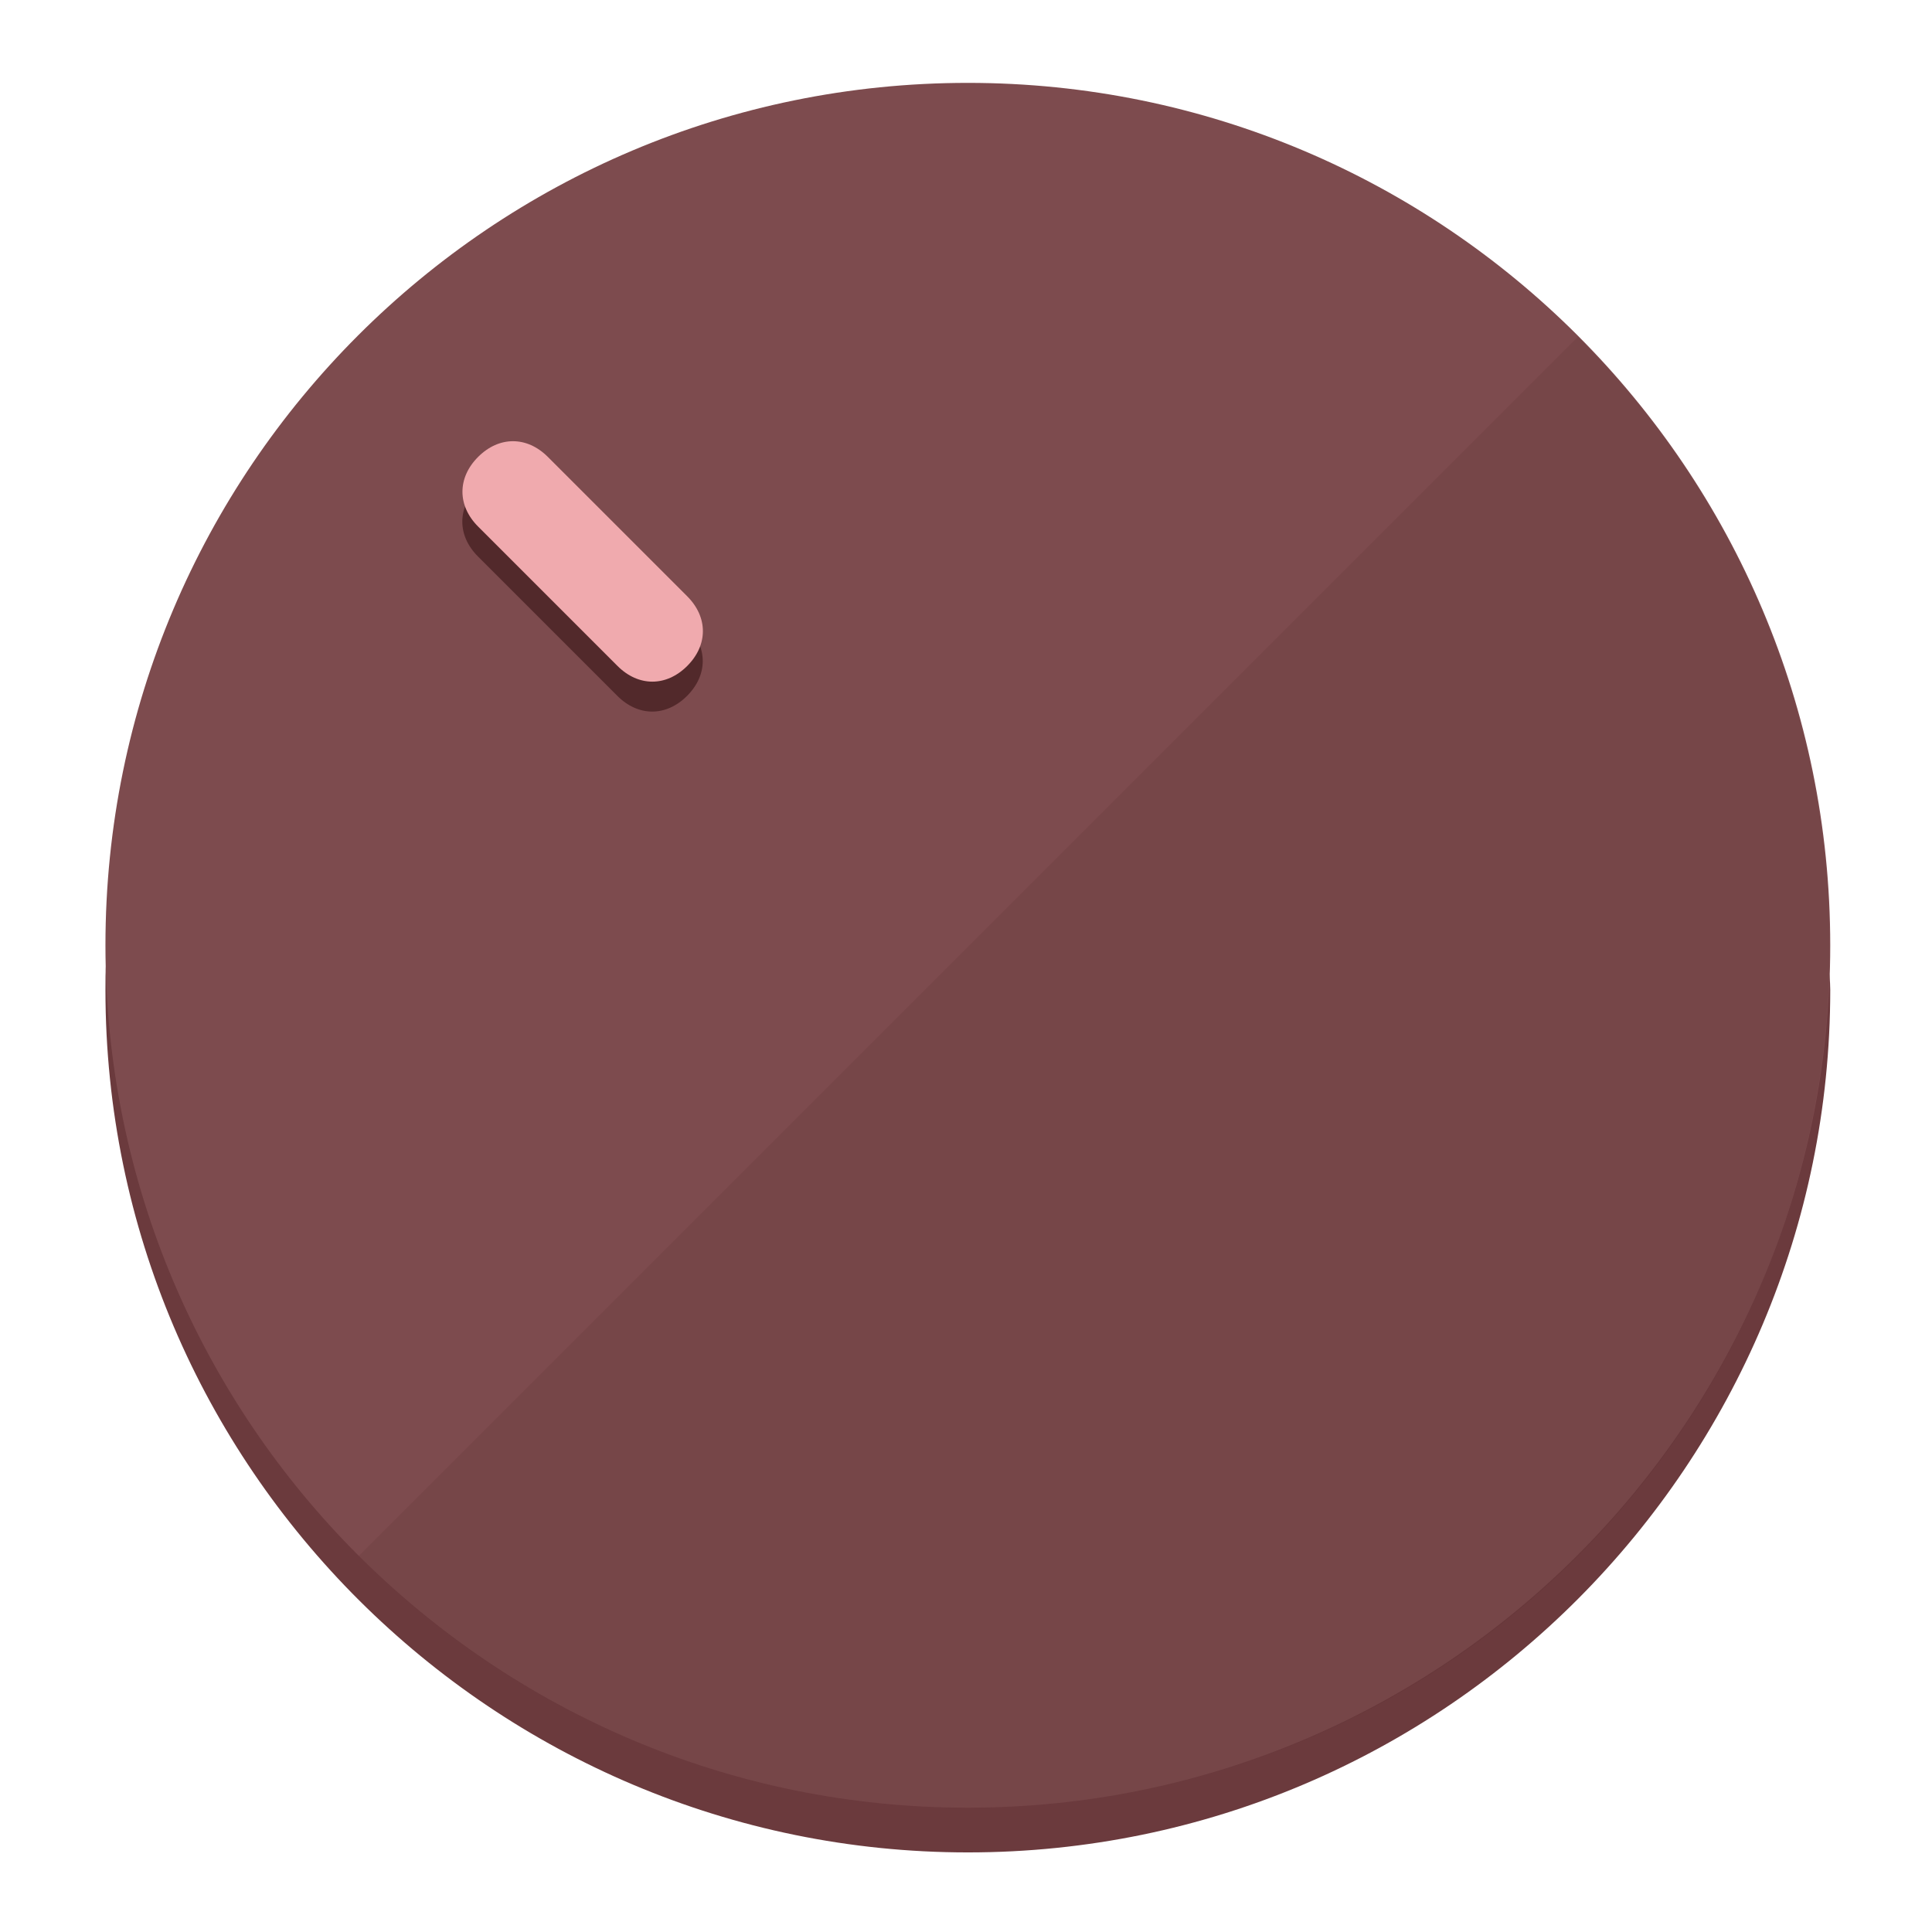
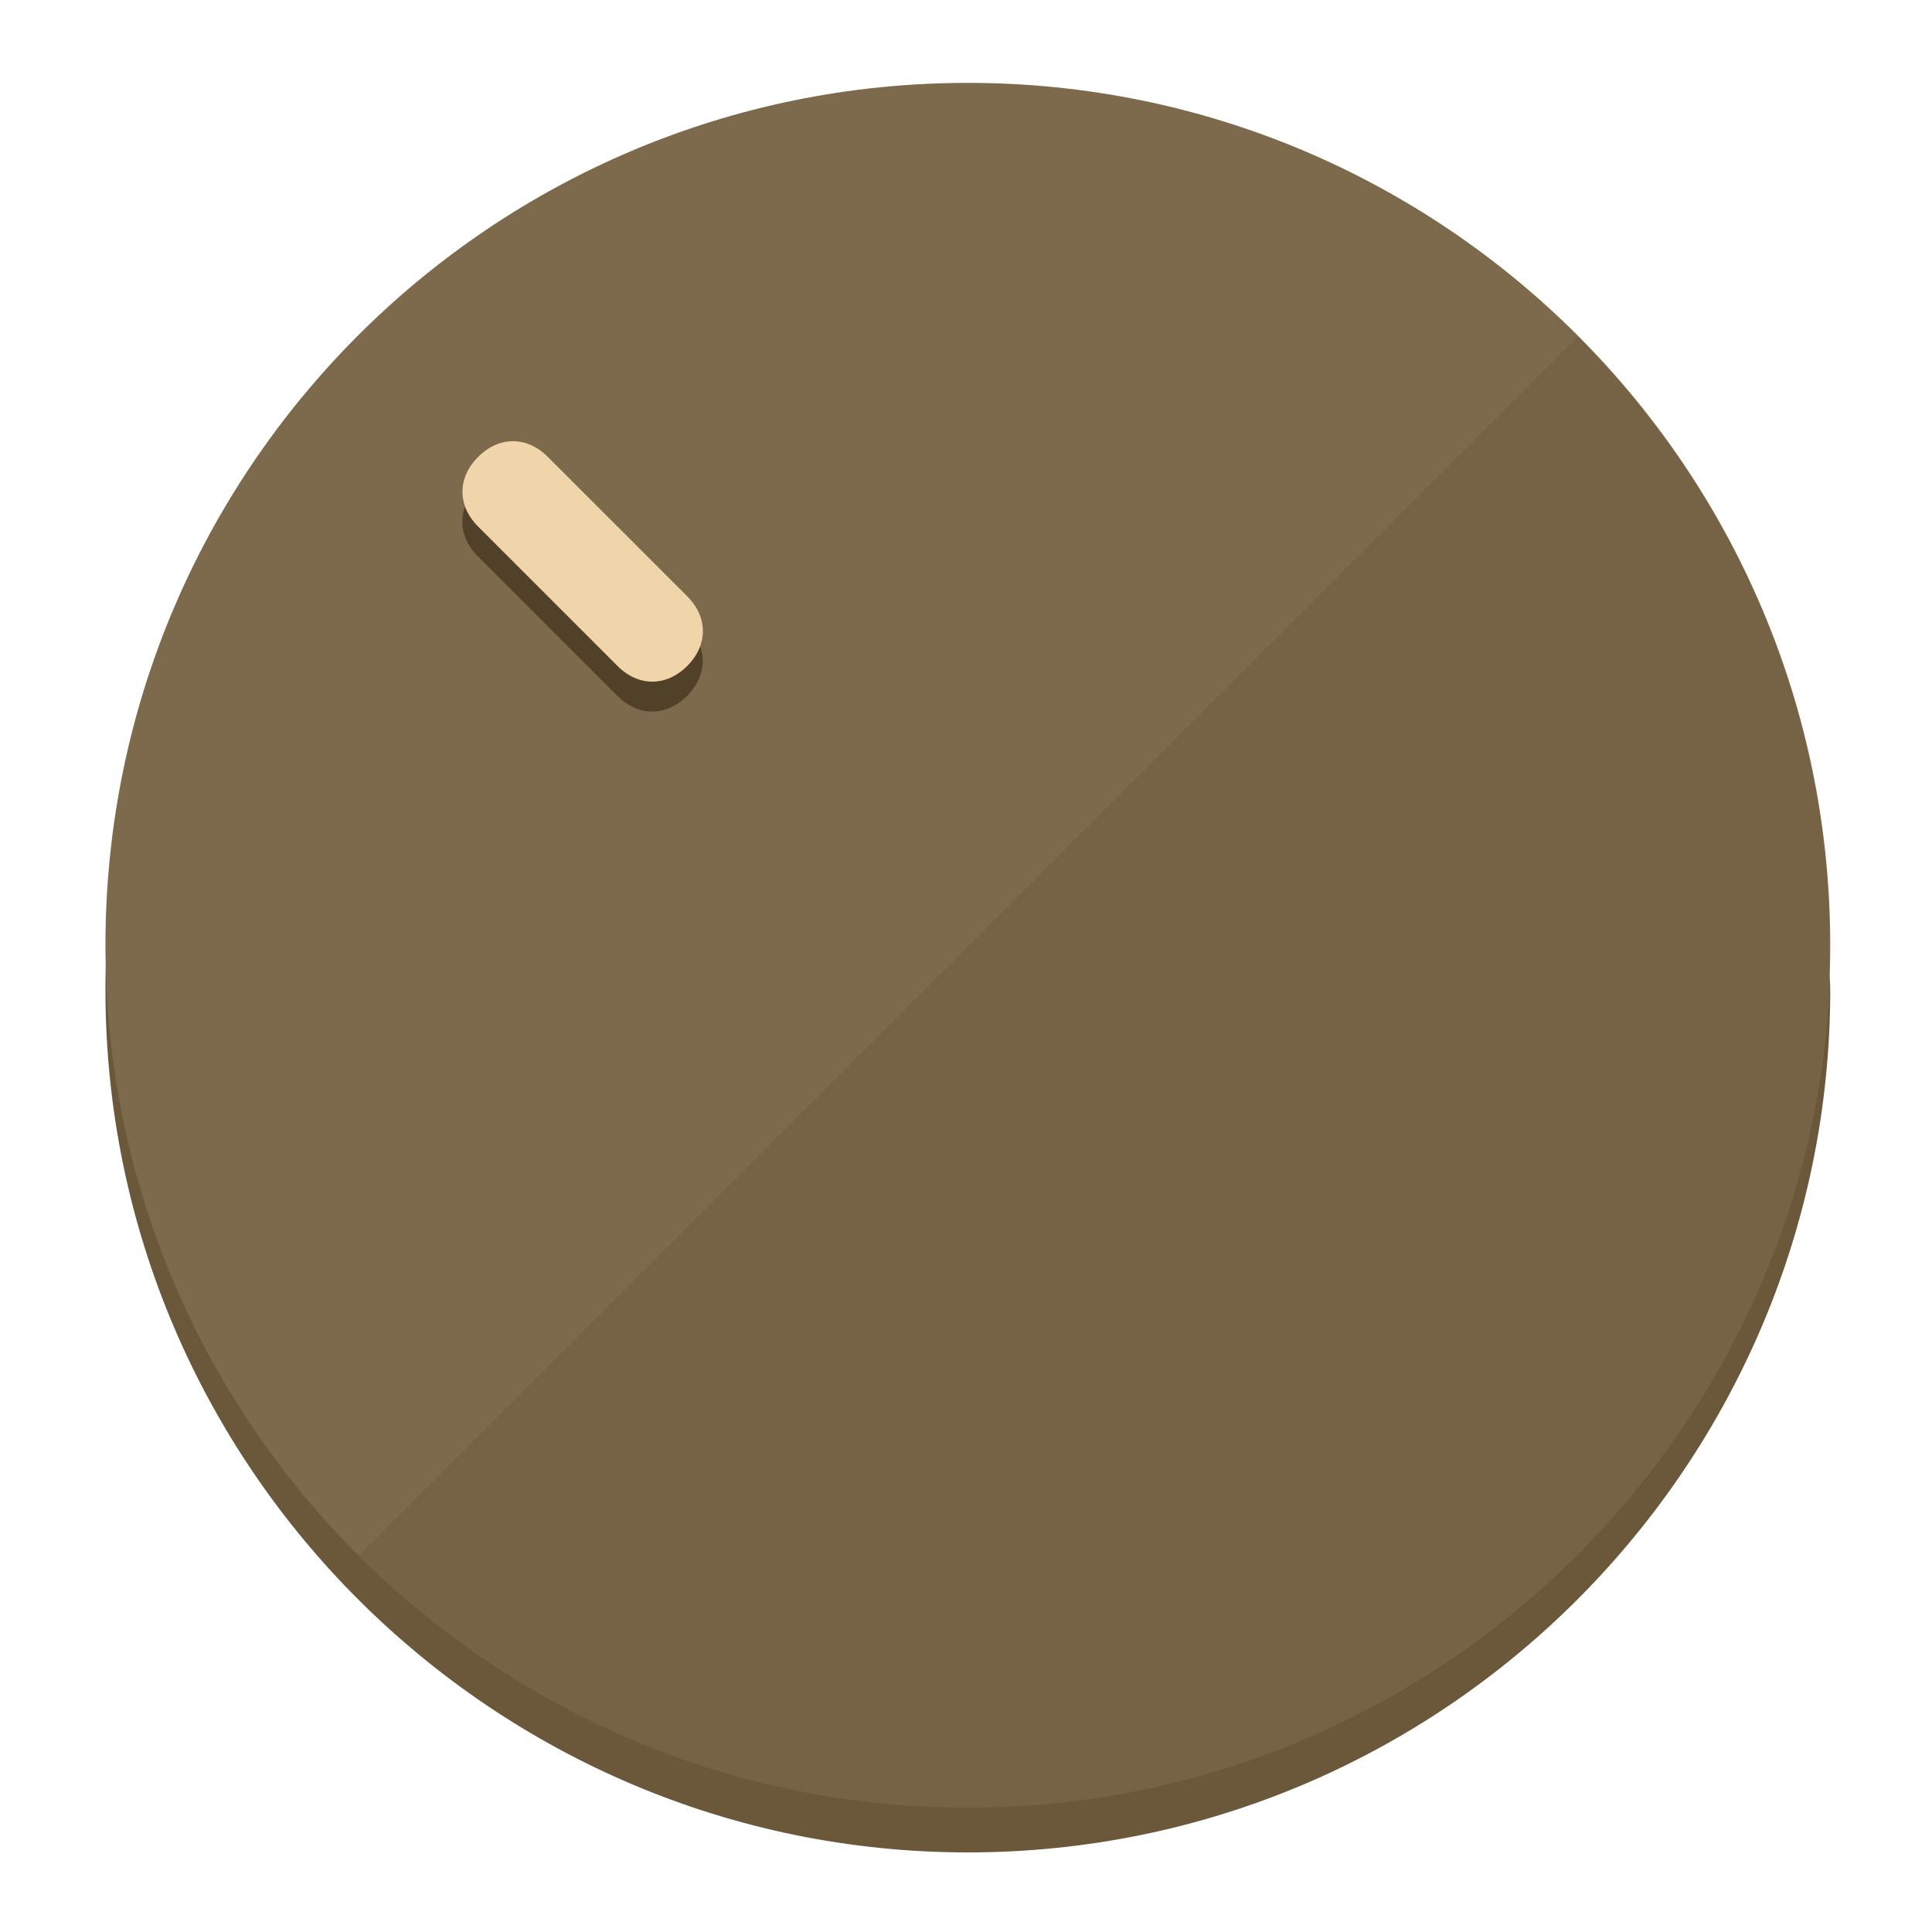
<svg xmlns="http://www.w3.org/2000/svg" height="120px" width="120px" version="1.1" id="Layer_1" viewBox="0 0 496.8 496.8" xml:space="preserve">
  <defs id="defs23" />
  <g id="g3158">
-     <path style="display:inline;fill:#6B3A3D;fill-opacity:1;stroke-width:1.584" d="m 248.875,445.92 c 116.582,0 212.89,-91.238 220.493,-205.286 0,5.069 1.267,8.87 1.267,13.939 0,121.651 -98.842,221.76 -221.76,221.76 -121.651,0 -221.76,-98.842 -221.76,-221.76 0,-5.069 0,-8.87 1.267,-13.939 7.603,114.048 103.91,205.286 220.493,205.286 z" id="path8" />
-     <circle style="display:inline;fill:#7D4B4E;fill-opacity:1;stroke-width:1.584" cx="248.875" cy="243.071" r="221.76" id="circle12" />
-     <path style="display:inline;fill:#52292B;fill-opacity:0.154;stroke-width:1.587" d="m 405.744,86.606 c 86.308,86.308 86.308,227.193 0,313.5 -86.308,86.308 -227.193,86.308 -313.5,0" id="path14" />
+     <path style="display:inline;fill:#6B573A;fill-opacity:1;stroke-width:1.584" d="m 248.875,445.92 c 116.582,0 212.89,-91.238 220.493,-205.286 0,5.069 1.267,8.87 1.267,13.939 0,121.651 -98.842,221.76 -221.76,221.76 -121.651,0 -221.76,-98.842 -221.76,-221.76 0,-5.069 0,-8.87 1.267,-13.939 7.603,114.048 103.91,205.286 220.493,205.286 z" id="path8" />
+     <circle style="display:inline;fill:#7D694B;fill-opacity:1;stroke-width:1.584" cx="248.875" cy="243.071" r="221.76" id="circle12" />
+     <path style="display:inline;fill:#524129;fill-opacity:0.154;stroke-width:1.587" d="m 405.744,86.606 c 86.308,86.308 86.308,227.193 0,313.5 -86.308,86.308 -227.193,86.308 -313.5,0" id="path14" />
  </g>
  <g id="g3198">
    <circle style="display:none;fill:#000000;fill-opacity:0;stroke-width:1.584" cx="3.454" cy="347.932" r="221.76" id="circle12-3" transform="rotate(-45)" />
-     <path style="display:inline;fill:#52292B;fill-opacity:1;stroke-width:1.584" d="m 176.674,161.024 c 5.376,5.376 5.376,12.545 -1e-5,17.921 v 0 c -5.376,5.376 -12.545,5.376 -17.921,0 L 122.911,143.103 c -5.376,-5.376 -5.376,-12.545 10e-6,-17.921 v 0 c 5.376,-5.376 12.545,-5.376 17.921,0 z" id="path3789" />
-     <path style="display:inline;fill:#F0AAAE;stroke-width:1.584" d="m 176.711,153.328 c 5.376,5.376 5.376,12.545 -1e-5,17.921 v 0 c -5.376,5.376 -12.545,5.376 -17.921,0 l -35.842,-35.842 c -5.376,-5.376 -5.376,-12.545 0,-17.921 v 0 c 5.376,-5.376 12.545,-5.376 17.921,0 z" id="path915" />
+     <path style="display:inline;fill:#524129;fill-opacity:1;stroke-width:1.584" d="m 176.674,161.024 c 5.376,5.376 5.376,12.545 -1e-5,17.921 v 0 c -5.376,5.376 -12.545,5.376 -17.921,0 L 122.911,143.103 c -5.376,-5.376 -5.376,-12.545 10e-6,-17.921 v 0 c 5.376,-5.376 12.545,-5.376 17.921,0 z" id="path3789" />
+     <path style="display:inline;fill:#F0D4AA;stroke-width:1.584" d="m 176.711,153.328 c 5.376,5.376 5.376,12.545 -1e-5,17.921 v 0 c -5.376,5.376 -12.545,5.376 -17.921,0 l -35.842,-35.842 c -5.376,-5.376 -5.376,-12.545 0,-17.921 v 0 c 5.376,-5.376 12.545,-5.376 17.921,0 z" id="path915" />
  </g>
</svg>
